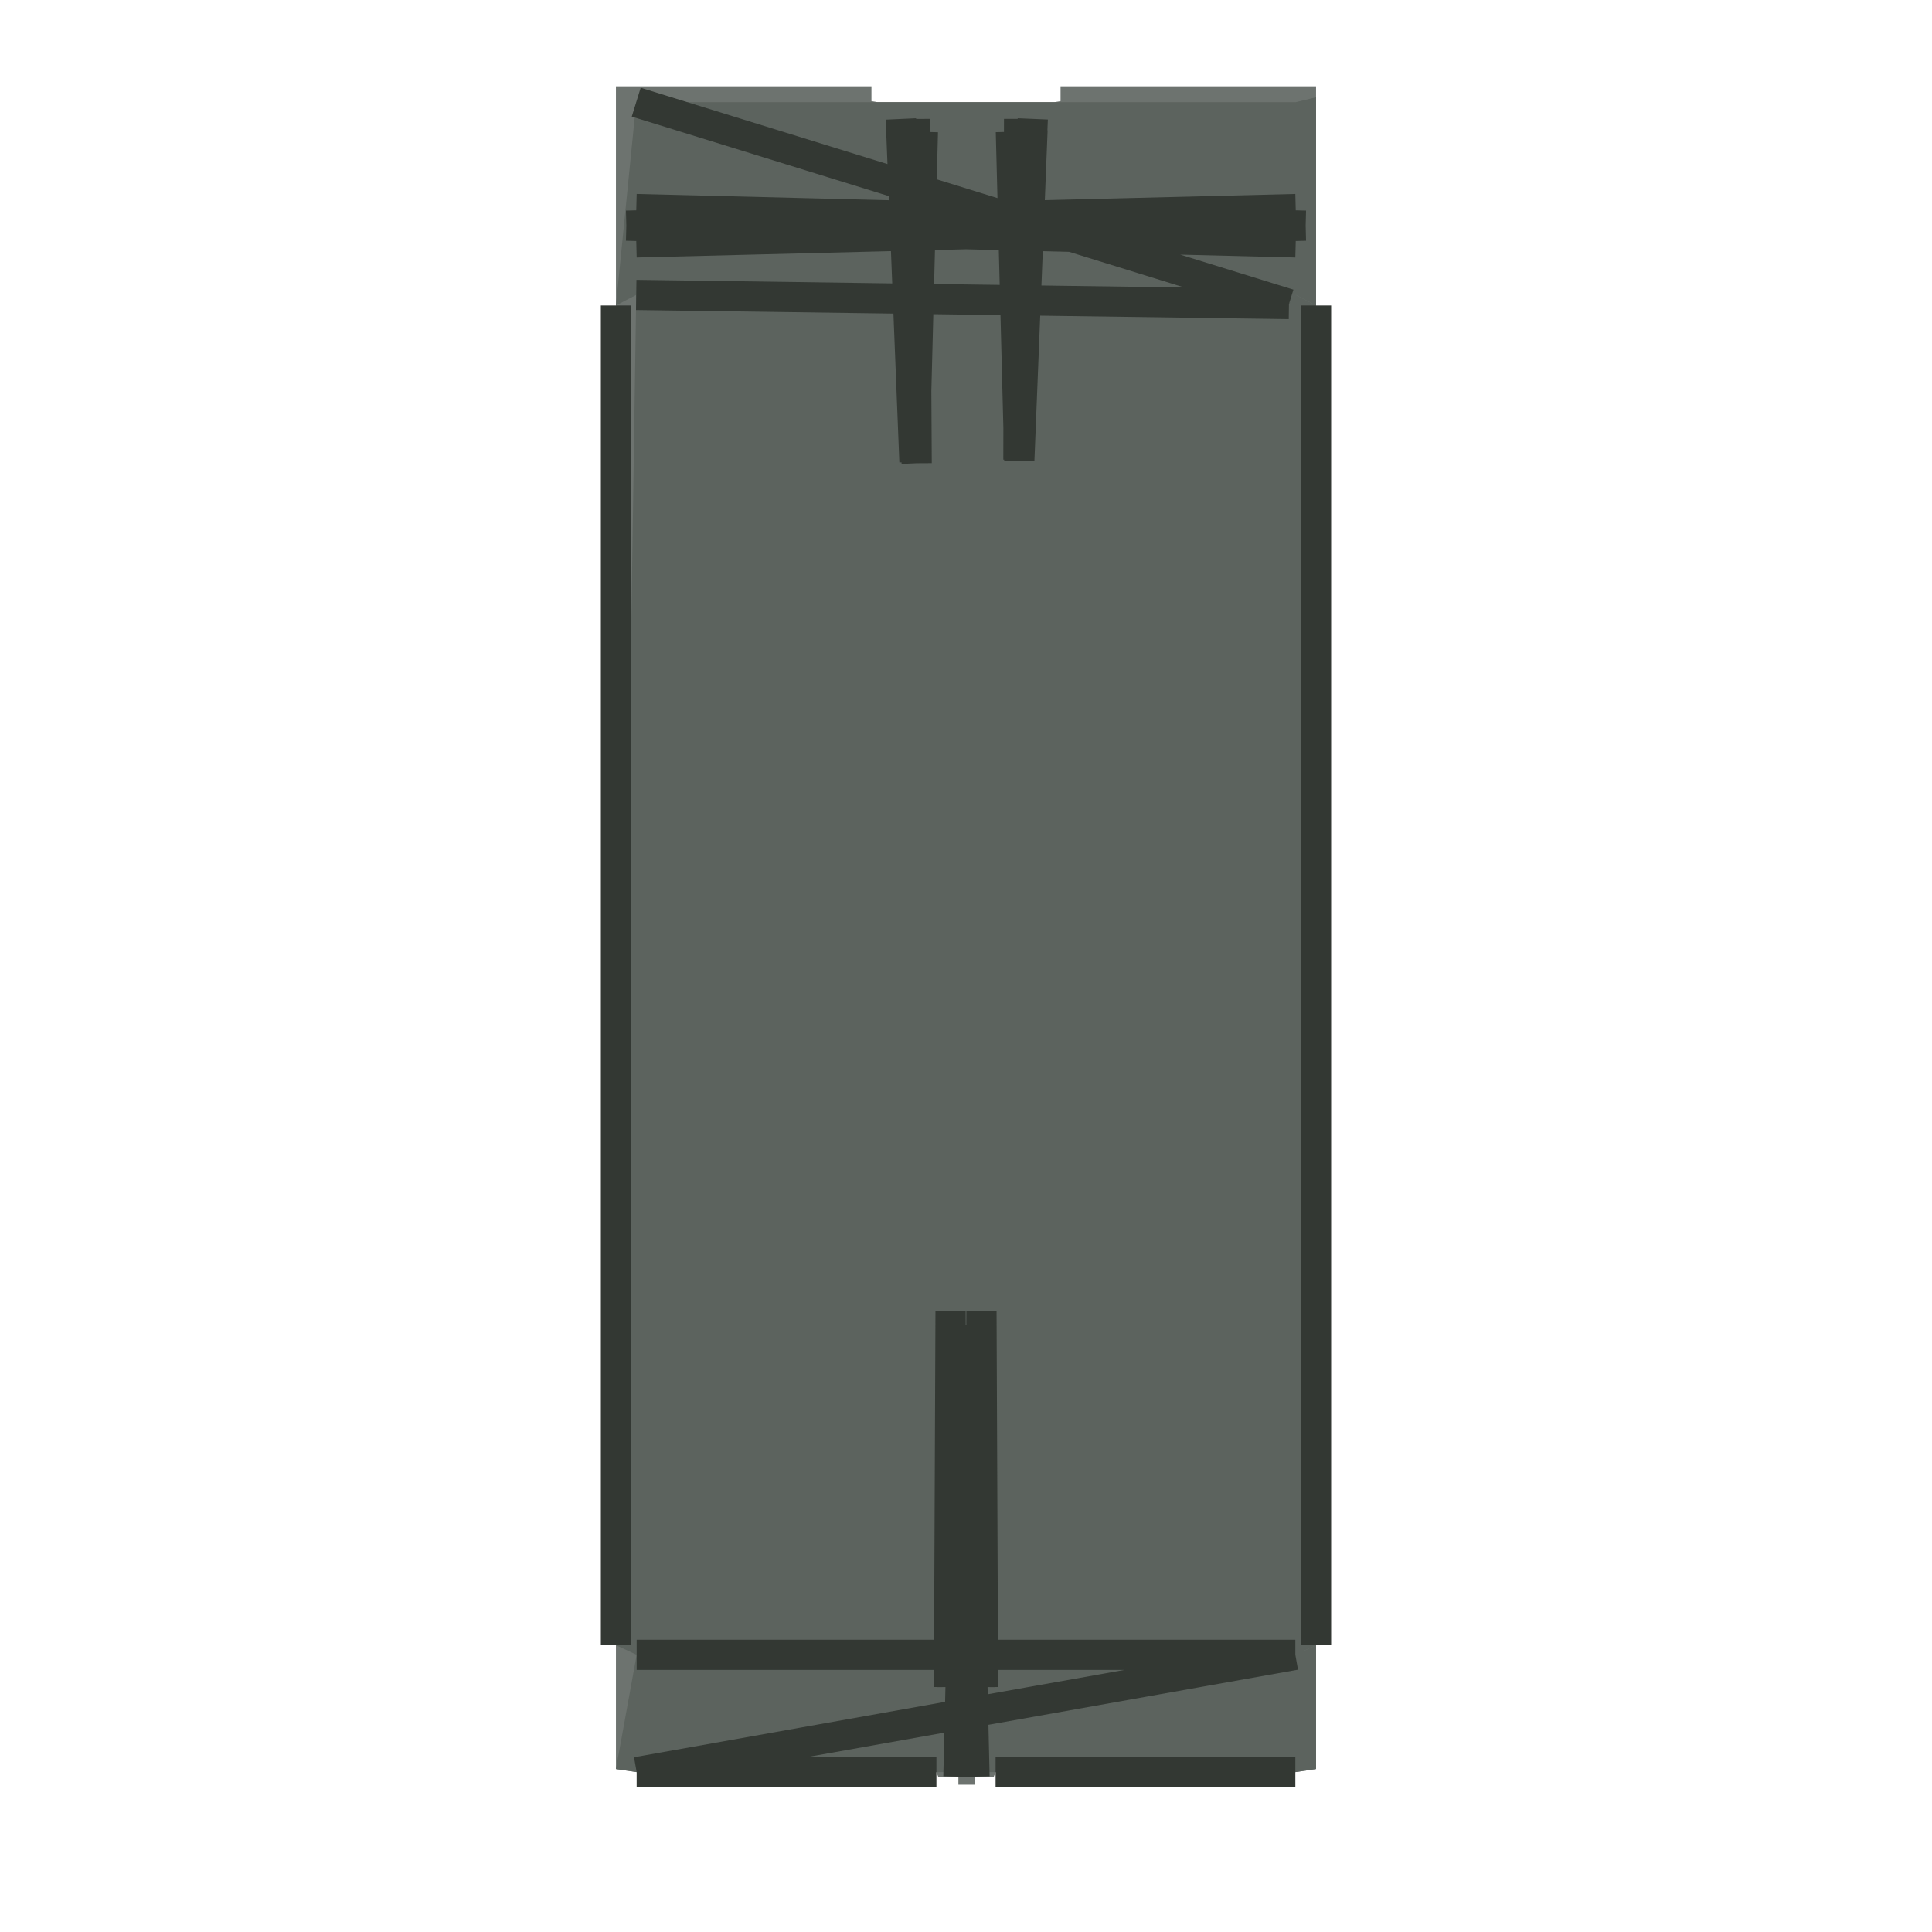
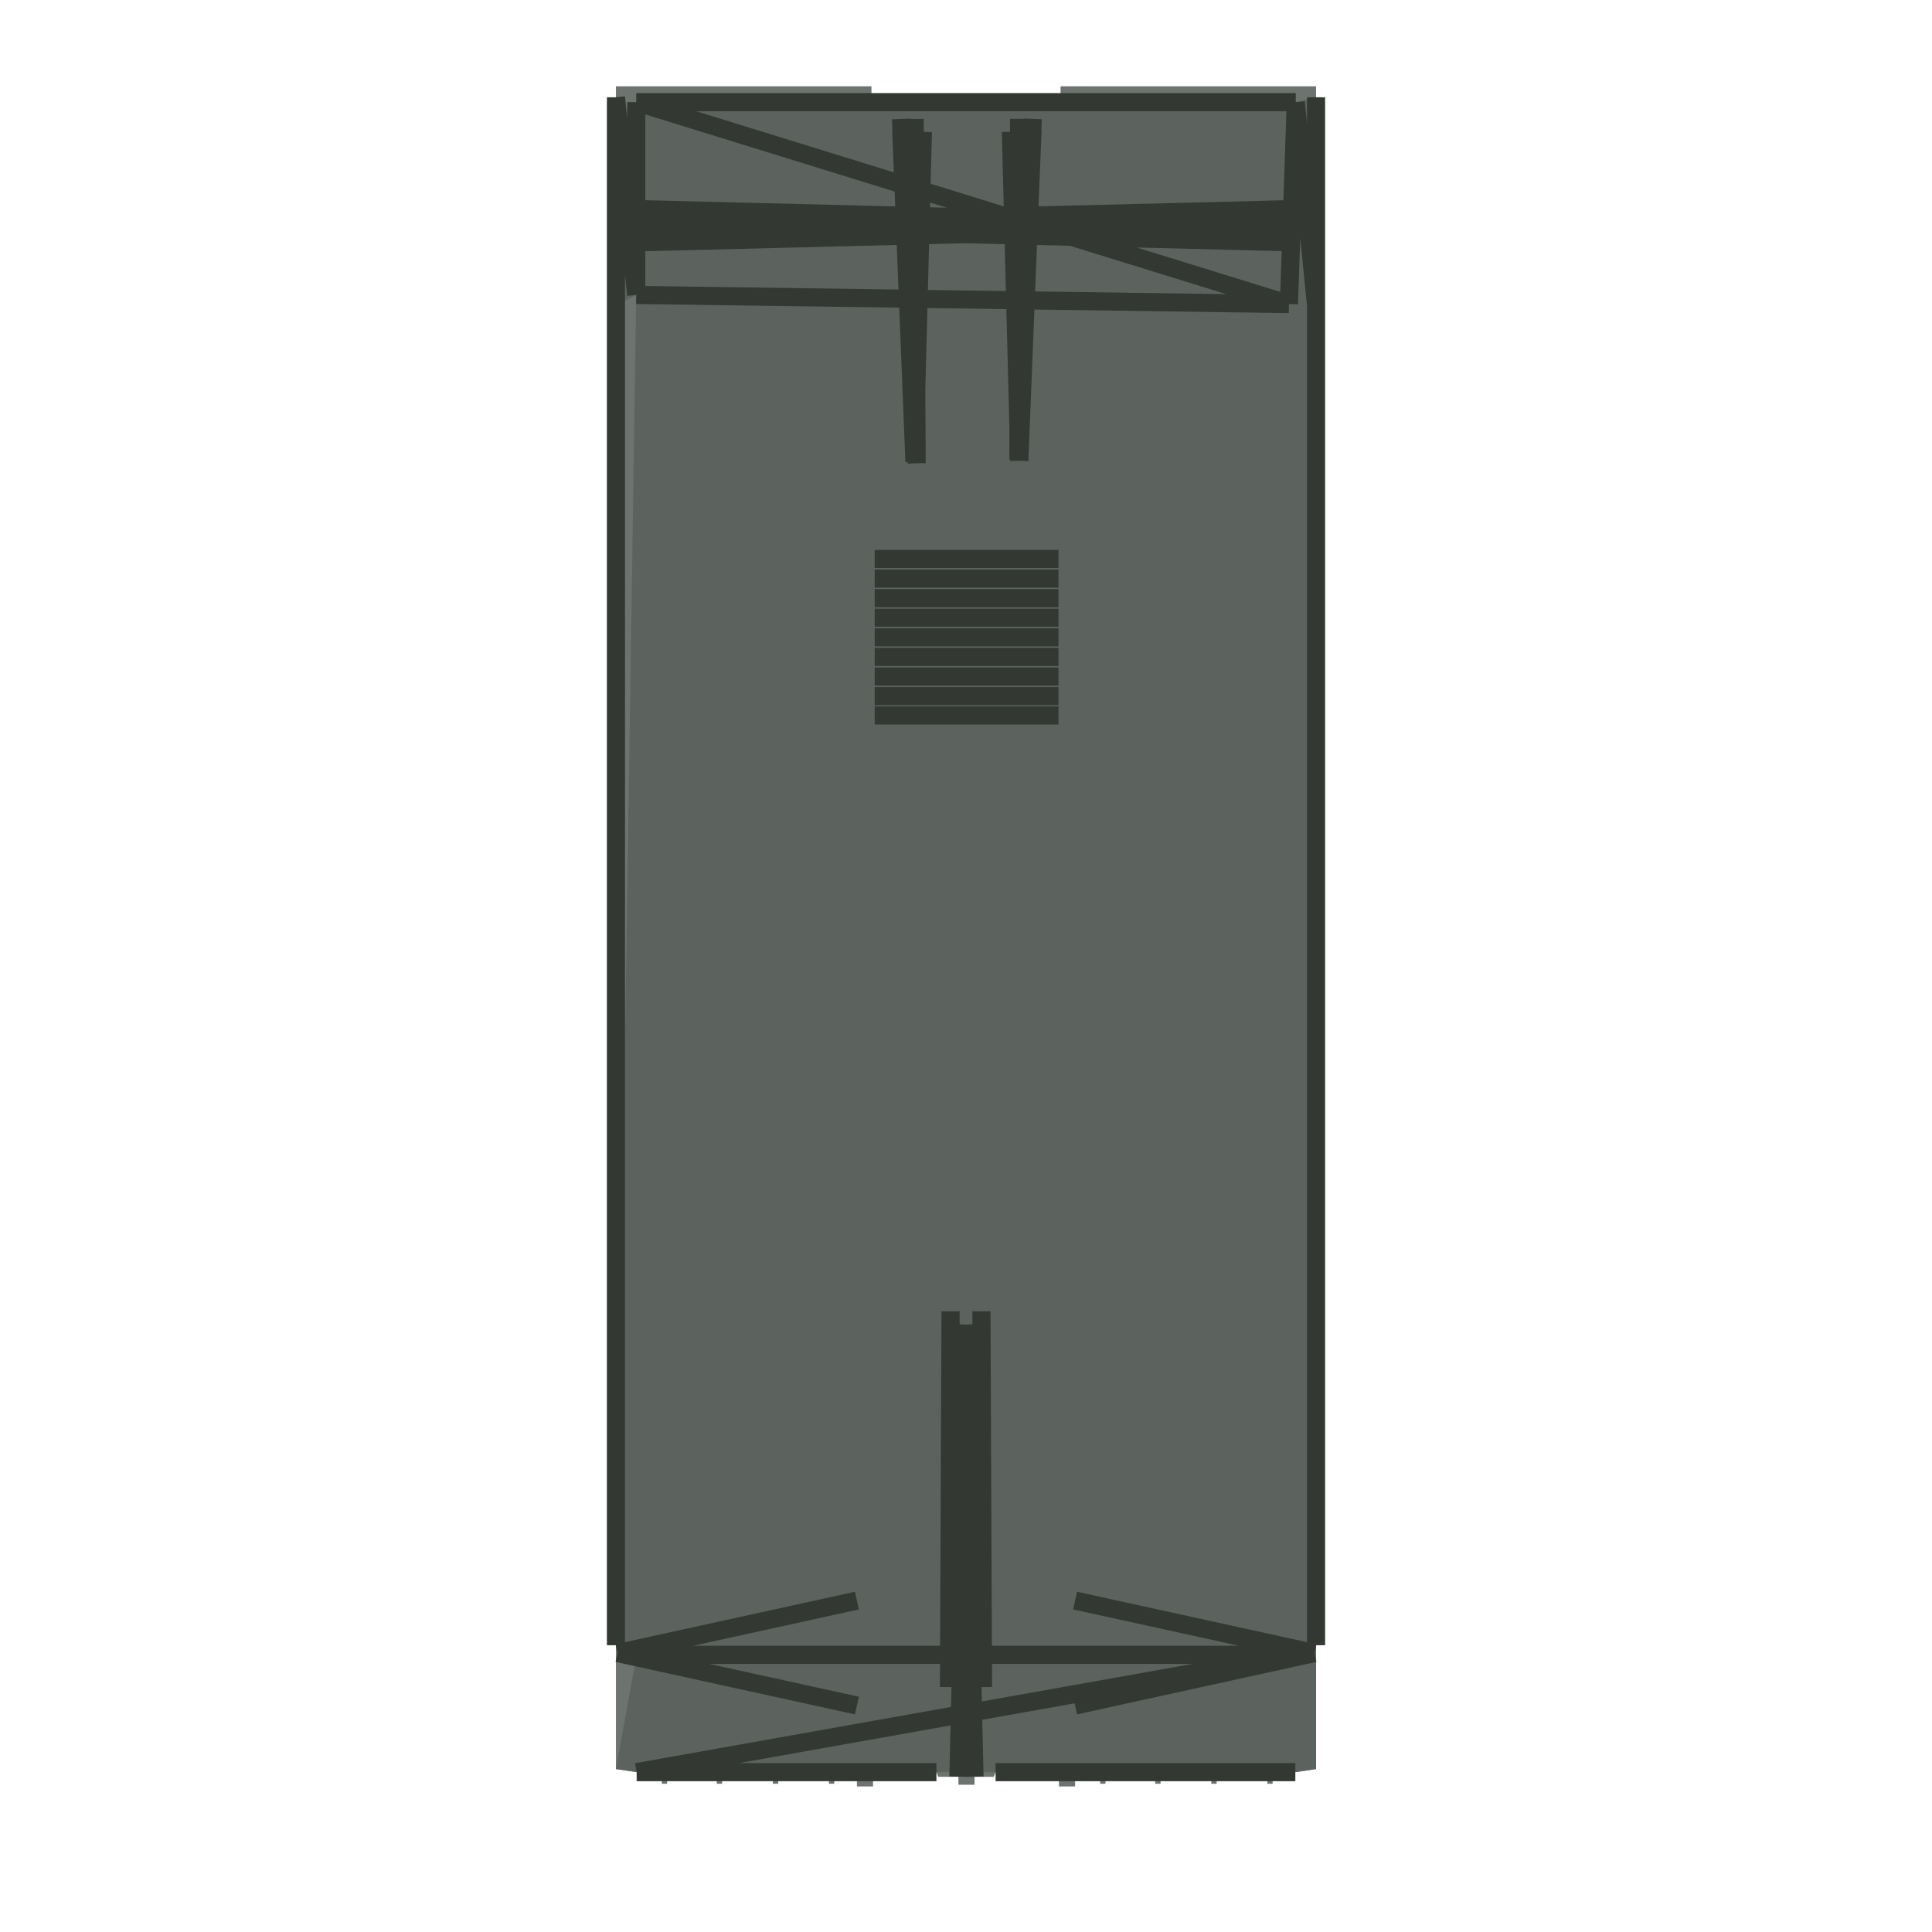
<svg xmlns="http://www.w3.org/2000/svg" viewBox="0 0 320 320">
  <path d="M102.02 121.20 L102.02 272.50 L102.02 293.01 L105.45 293.52 L109.61 293.52 L109.61 295.45 L110.49 295.45 L110.49 293.52 L118.72 293.52 L118.72 295.45 L119.60 295.45 L119.60 293.52 L128.01 293.52 L128.01 295.45 L128.90 295.45 L128.90 293.52 L137.30 293.52 L137.30 295.45 L138.18 295.45 L138.18 293.52 L141.93 293.52 L141.93 295.89 L144.60 295.89 L144.60 293.52 L155.10 293.52 L155.40 294.30 L158.74 294.30 L158.74 295.61 L161.41 295.61 L161.41 294.30 L164.60 294.30 L164.90 293.52 L175.40 293.52 L175.40 295.89 L178.07 295.89 L178.07 293.52 L182.22 293.52 L182.22 295.45 L183.10 295.45 L183.10 293.52 L191.33 293.52 L191.33 295.45 L192.22 295.45 L192.22 293.52 L200.63 293.52 L200.63 295.45 L201.51 295.45 L201.51 293.52 L209.91 293.52 L209.91 295.45 L210.79 295.45 L210.79 293.52 L214.55 293.52 L217.98 293.01 L217.98 272.50 L217.98 121.20 L217.98 14.29 L175.66 14.29 L175.66 16.75 L174.66 16.92 L145.34 16.92 L144.34 16.75 L144.34 14.29 L102.02 14.29 Z" fill="#6d736f" fill-rule="evenodd" />
  <path d="M106.03 280.09 L106.03 288.04 L108.62 290.60 L137.81 290.60 L140.46 288.44 L140.45 286.38 L140.46 281.23 L140.43 248.50 L140.43 69.95 L140.43 62.80 L140.43 30.03 L140.43 24.89 L140.43 22.57 L137.81 19.98 L108.62 19.98 L106.03 22.55 L106.03 37.27 Z" fill="#454b47" fill-rule="evenodd" />
  <path d="M182.19 290.60 L211.38 290.60 L213.97 288.04 L213.97 280.09 L213.98 273.49 L213.97 37.27 L213.97 22.55 L211.38 19.98 L182.19 19.98 L179.57 22.57 L179.57 24.89 L179.57 30.03 L179.57 62.80 L179.57 69.95 L179.57 248.50 L179.54 281.33 L179.55 286.38 Z" fill="#454b47" fill-rule="evenodd" />
  <path d="M107.15 274.87 L114.39 279.26 L114.39 276.46 L141.93 282.49 L141.93 265.11 L114.39 271.15 L114.39 268.35 L105.39 269.96 L105.39 273.12 Z" fill="#5c635e" fill-rule="evenodd" />
  <path d="M105.39 37.43 L105.39 50.14 L108.59 50.14 L108.59 40.07 L138.76 39.32 L138.76 50.14 L141.96 50.14 L141.96 39.24 L160.00 38.79 L178.04 39.24 L178.04 50.14 L181.24 50.14 L181.24 39.32 L211.41 40.07 L211.41 50.14 L214.61 50.14 L214.61 37.43 L216.26 37.38 L214.61 37.34 L214.61 33.52 L211.41 33.52 L211.41 34.70 L181.24 35.45 L181.24 33.52 L178.04 33.52 L178.04 35.53 L160.00 35.98 L141.96 35.53 L141.96 33.52 L138.76 33.52 L138.76 35.45 L108.59 34.70 L108.59 33.52 L105.39 33.52 L105.39 37.34 Z" fill="#5c635e" fill-rule="evenodd" />
  <path d="M205.61 276.46 L205.61 279.26 L212.85 274.87 L217.72 273.80 L214.61 273.12 L214.61 269.96 L205.61 268.35 L205.61 271.15 L178.07 265.11 Z" fill="#5c635e" fill-rule="evenodd" />
  <path d="M102.02 50.60 L105.38 48.85 L150.39 49.48 L151.46 76.50 L151.59 71.47 L151.83 76.73 L151.76 64.78 L152.15 49.51 L168.15 49.73 L168.69 70.68 L168.68 76.14 L168.77 73.92 L168.83 76.32 L169.89 49.75 L213.49 50.36 L214.62 48.85 L217.98 50.60 L217.98 16.11 L214.62 16.92 L105.38 16.92 Z" fill="#5c635e" fill-rule="evenodd" />
  <path d="M102.02 293.01 L105.45 293.52 L214.55 293.52 L217.98 293.01 L217.98 272.50 L214.55 274.09 L162.10 274.09 L160.00 219.39 L157.90 274.09 L105.45 274.09 Z" fill="#5c635e" fill-rule="evenodd" />
  <path d="M102.02 272.50 L105.45 274.09 L157.20 274.09 L157.18 279.43 L157.18 280.85 L157.69 280.85 L157.69 281.34 L162.31 281.34 L162.31 280.85 L162.82 280.85 L162.82 279.43 L162.80 274.09 L214.55 274.09 L217.98 272.50 L217.98 50.60 L214.62 48.85 L213.49 50.36 L105.38 48.85 Z M162.32 274.09 L162.30 279.43 L157.70 279.43 Z" fill="#5c635e" fill-rule="evenodd" />
-   <path d="M157.44 217.19 L157.18 279.43 M157.70 279.43 L157.44 217.19 M162.30 279.43 L162.56 217.19 M162.56 217.19 L162.82 279.43 M161.41 294.27 L160.11 237.24 M160.11 237.24 L158.74 294.27 M160.00 219.39 L162.31 279.43 M157.69 279.43 L160.00 219.39 M149.27 21.49 L151.46 76.50 M151.46 76.50 L152.86 21.84 M168.83 76.32 L171.02 21.48 M167.43 21.83 L168.83 76.32 M149.23 19.70 L151.83 76.73 M151.83 76.73 L151.50 19.70 M168.79 19.69 L168.68 76.14 M168.68 76.14 L171.06 19.69 M105.38 16.92 L213.49 50.36 M105.38 48.85 L213.49 50.36 M217.98 272.50 L217.98 50.60 M214.55 293.52 L164.90 293.52 M102.02 50.60 L102.02 272.50 M155.10 293.52 L105.45 293.52 M214.55 274.09 L105.45 274.09 M105.45 293.52 L214.55 274.09 M216.26 37.38 L105.39 34.62 M216.26 37.38 L105.39 40.15 M214.61 34.62 L103.74 37.38 M214.61 40.15 L103.74 37.38" fill="none" stroke="#333833" stroke-width="5" />
+   <path d="M157.44 217.19 L157.18 279.43 M157.70 279.43 L157.44 217.19 M162.30 279.43 L162.56 217.19 M162.56 217.19 L162.82 279.43 M161.41 294.27 L160.11 237.24 M160.11 237.24 L158.74 294.27 M175.32 92.58 L144.88 92.58 M175.32 95.83 L144.88 95.83 M175.32 99.07 L144.88 99.07 M175.32 102.32 L144.88 102.32 M175.32 105.56 L144.88 105.56 M175.32 108.81 L144.88 108.81 M175.32 112.06 L144.88 112.06 M175.32 115.30 L144.88 115.30 M175.32 118.50 L144.88 118.50 M160.00 219.39 L162.31 279.43 M157.69 279.43 L160.00 219.39 M149.27 21.49 L151.46 76.50 M151.46 76.50 L152.86 21.84 M168.83 76.32 L171.02 21.48 M167.43 21.83 L168.83 76.32 M149.23 19.70 L151.83 76.73 M151.83 76.73 L151.50 19.70 M168.79 19.69 L168.68 76.14 M168.68 76.14 L171.06 19.69 M174.66 16.92 L214.62 16.92 M217.98 16.11 L217.98 50.60 M214.62 16.92 L213.49 50.36 M174.66 16.92 L145.34 16.92 M145.34 16.92 L105.38 16.92 M105.38 16.92 L213.49 50.36 M105.38 16.92 L105.38 48.85 M105.38 48.85 L213.49 50.36 M214.62 16.92 L217.98 50.60 M217.98 272.50 L217.98 50.60 M214.55 293.52 L164.90 293.52 M102.02 16.11 L102.02 50.60 M105.38 48.85 L102.02 16.11 M102.02 50.60 L102.02 272.50 M155.10 293.52 L105.45 293.52 M214.55 274.09 L105.45 274.09 M105.45 293.52 L214.55 274.09 M216.26 37.38 L105.39 34.62 M216.26 37.38 L105.39 40.15 M214.61 34.62 L103.74 37.38 M214.61 40.15 L103.74 37.38 M141.93 265.11 L102.28 273.80 M141.93 282.49 L102.28 273.80 M217.72 273.80 L178.07 265.11 M217.72 273.80 L178.07 282.49" fill="none" stroke="#333833" stroke-width="3" />
</svg>
